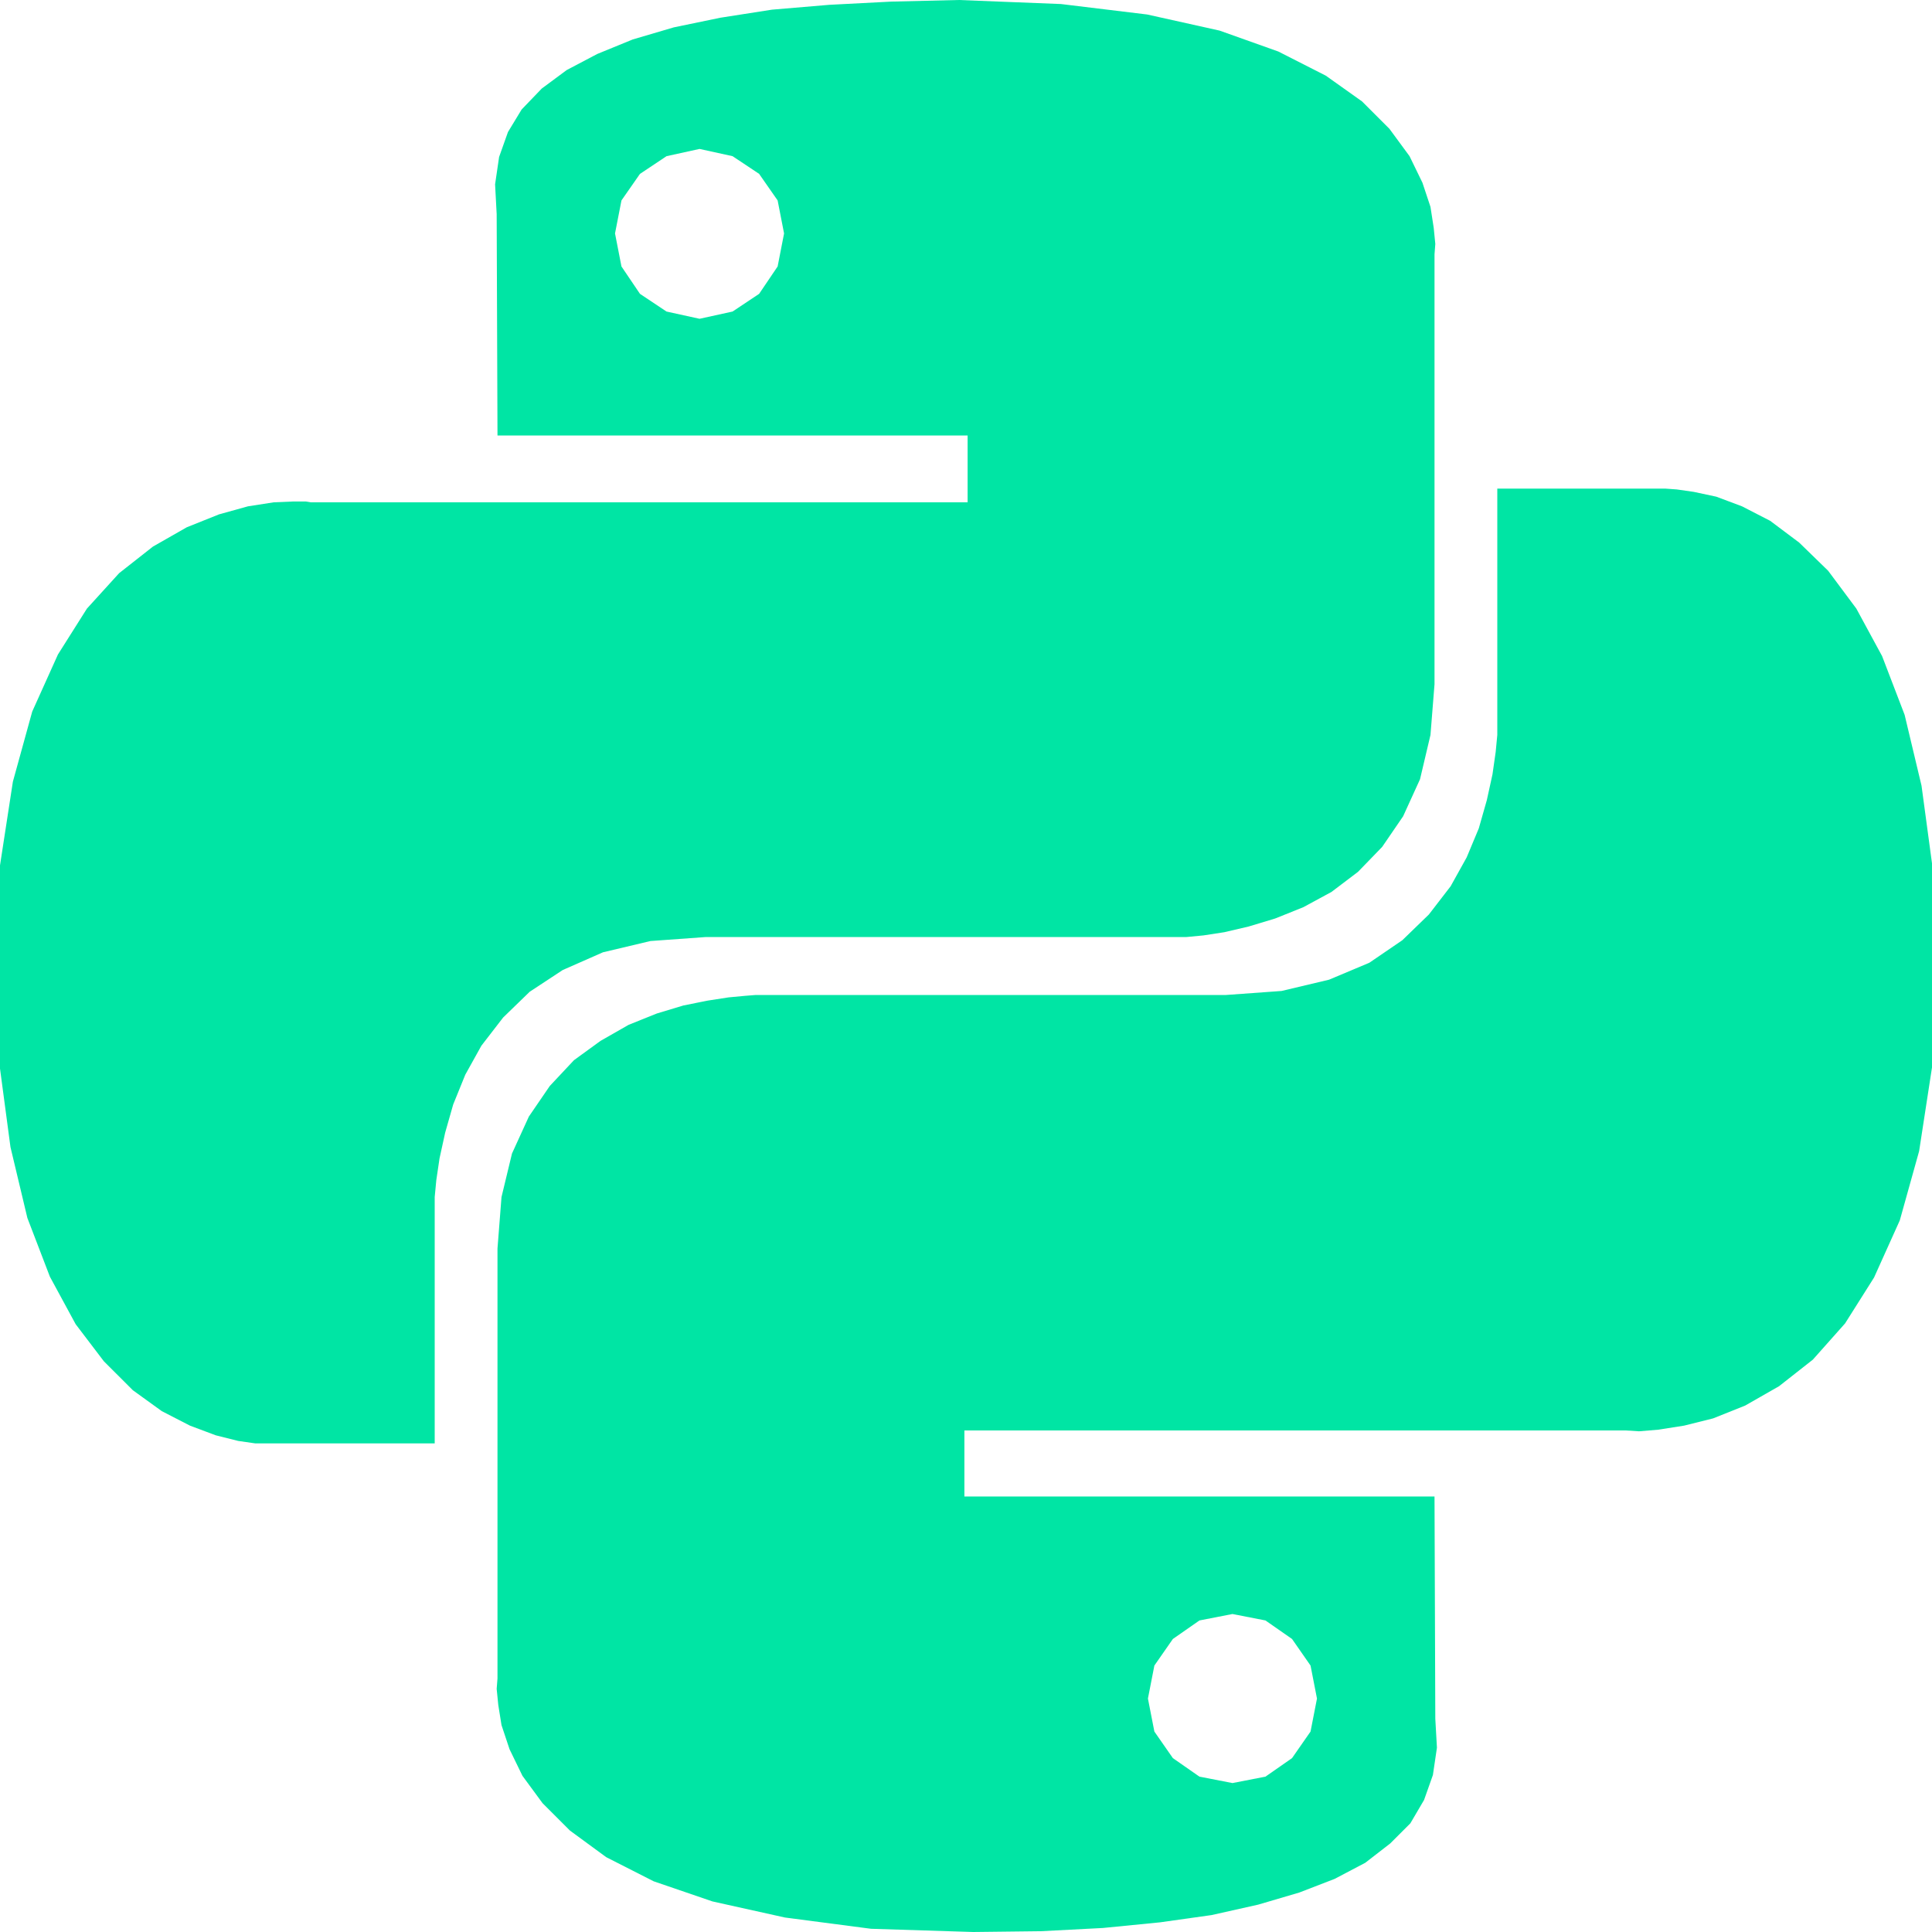
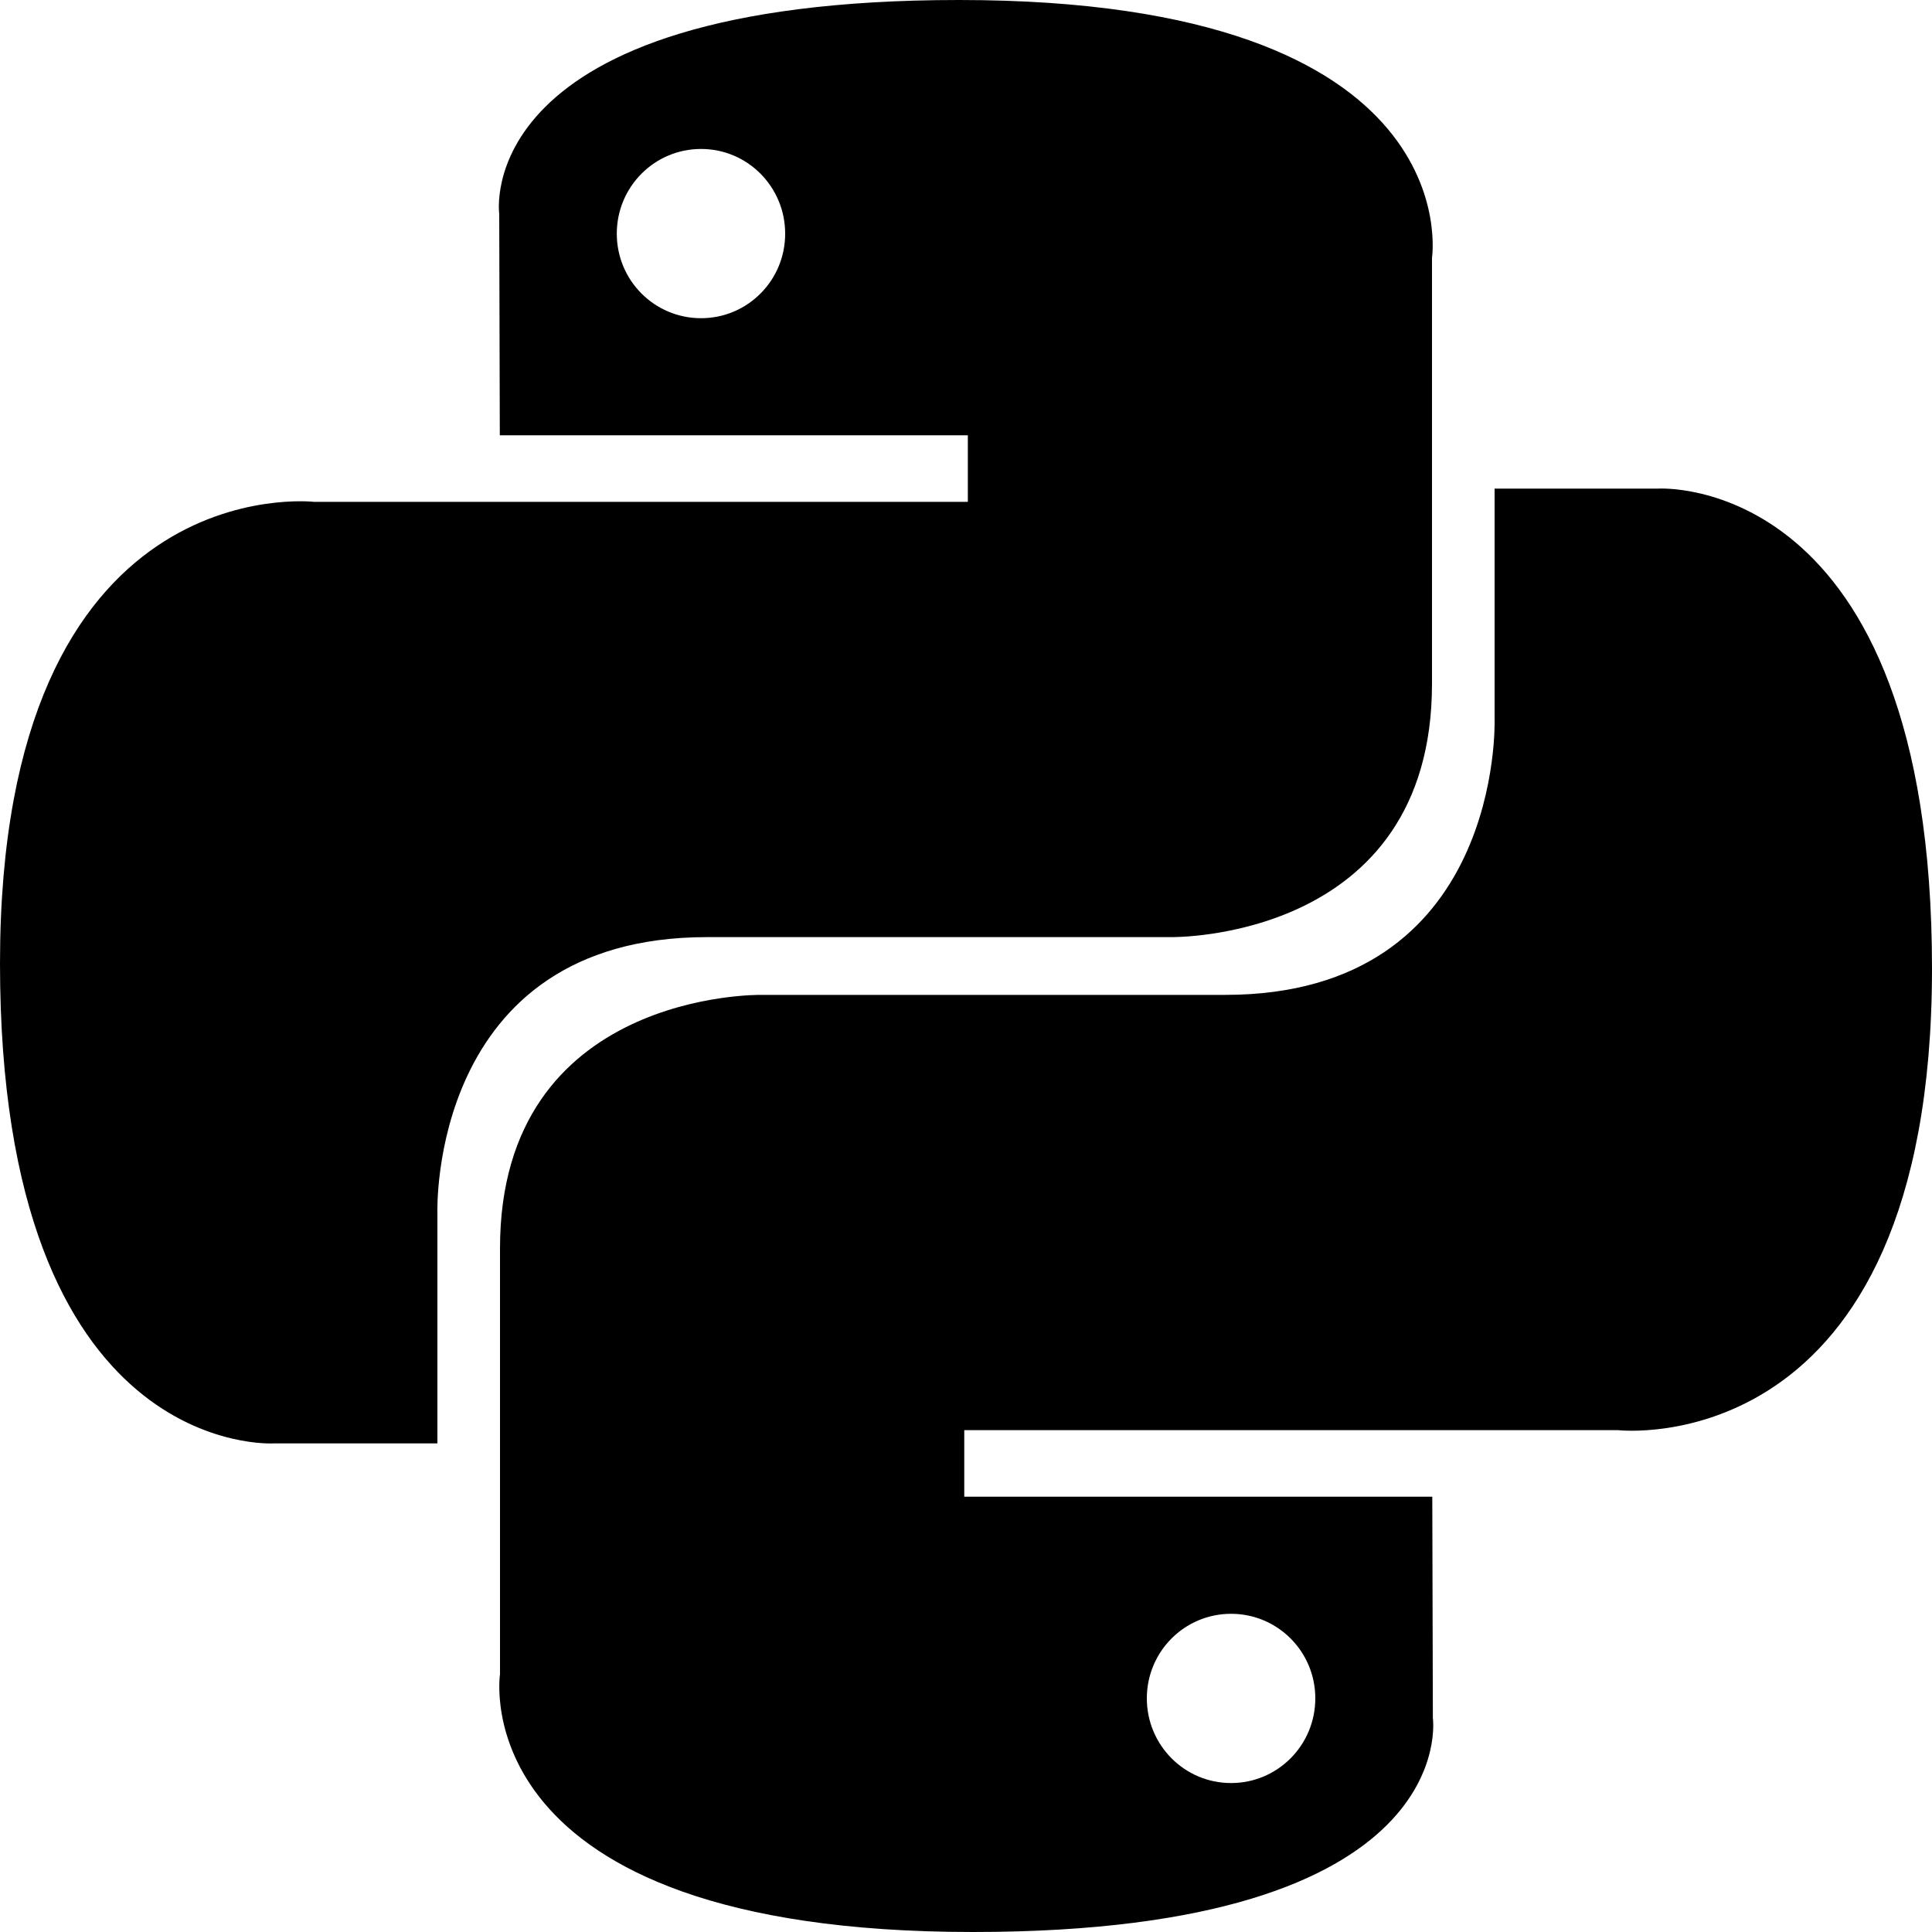
- <svg xmlns="http://www.w3.org/2000/svg" width="78" height="78" viewBox="0 0 78 78" fill="none">
+ <svg xmlns="http://www.w3.org/2000/svg" width="800px" height="800px" viewBox="0 0 20 20" version="1.1">
  <defs>
-     <clipPath id="clip_path_1">
-       <rect width="78" height="78" />
-     </clipPath>
-   </defs>
-   <g clip-path="url(#clip_path_1)">
-     <path d="M46.508 0.585L49.432 1.235L51.805 2.08L53.722 3.055L55.185 4.095L56.29 5.2L57.102 6.305L57.623 7.377L57.947 8.352L58.078 9.197L58.142 9.848L58.11 10.27L58.11 27.625L57.947 29.672L57.525 31.46L56.843 32.955L55.998 34.19L55.023 35.197L53.95 36.01L52.812 36.627L51.675 37.083L50.602 37.407L49.627 37.635L48.782 37.765L48.1 37.83L28.698 37.83L26.455 37.992L24.538 38.447L22.913 39.163L21.58 40.04L20.508 41.08L19.63 42.218L18.98 43.388L18.492 44.59L18.168 45.727L17.94 46.767L17.81 47.645L17.745 48.328L17.745 58.273L10.498 58.273L9.815 58.175L8.905 57.947L7.865 57.557L6.728 56.972L5.558 56.127L4.388 54.958L3.25 53.462L2.21 51.545L1.3 49.172L0.618 46.312L0.163 42.9L0 38.903L0.195 34.938L0.715 31.558L1.495 28.73L2.535 26.422L3.705 24.57L5.005 23.14L6.37 22.067L7.735 21.288L9.035 20.767L10.205 20.442L11.245 20.28L12.025 20.247L12.545 20.247L12.74 20.28L39.26 20.28L39.26 17.582L20.28 17.582L20.247 8.645L20.183 7.442L20.345 6.338L20.703 5.33L21.255 4.42L22.067 3.575L23.075 2.828L24.31 2.178L25.74 1.593L27.398 1.105L29.282 0.715L31.363 0.39L33.67 0.195L36.172 0.065L38.903 0L43.03 0.163L46.508 0.585ZM26.032 7.02L25.285 8.092L25.025 9.425L25.285 10.758L26.032 11.863L27.105 12.578L28.438 12.87L29.77 12.578L30.843 11.863L31.59 10.758L31.85 9.425L31.59 8.092L30.843 7.02L29.77 6.305L28.438 6.013L27.105 6.305L26.032 7.02ZM68.575 19.858L69.485 20.052L70.525 20.442L71.662 21.027L72.832 21.905L74.002 23.043L75.14 24.57L76.18 26.488L77.09 28.86L77.772 31.72L78.228 35.1L78.39 39.097L78.195 43.095L77.675 46.475L76.895 49.27L75.855 51.578L74.685 53.43L73.385 54.892L72.02 55.965L70.655 56.745L69.355 57.265L68.185 57.557L67.145 57.72L66.365 57.785L65.845 57.752L39.13 57.752L39.13 60.417L58.11 60.417L58.142 69.388L58.208 70.558L58.045 71.662L57.688 72.67L57.135 73.612L56.322 74.425L55.315 75.205L54.08 75.855L52.65 76.407L50.992 76.895L49.108 77.317L47.028 77.61L44.72 77.838L42.218 77.968L39.487 78L35.36 77.87L31.883 77.415L28.957 76.765L26.585 75.953L24.668 74.978L23.205 73.905L22.1 72.8L21.288 71.695L20.767 70.623L20.442 69.647L20.312 68.835L20.247 68.185L20.28 67.763L20.28 50.407L20.442 48.328L20.865 46.572L21.547 45.078L22.392 43.843L23.367 42.803L24.44 42.023L25.578 41.373L26.715 40.917L27.788 40.593L28.762 40.398L29.608 40.267L30.29 40.203L30.712 40.17L49.693 40.17L51.935 40.008L53.852 39.553L55.477 38.87L56.81 37.96L57.883 36.92L58.76 35.782L59.41 34.612L59.898 33.443L60.222 32.305L60.45 31.265L60.58 30.355L60.645 29.672L60.645 19.727L67.438 19.727L67.892 19.76L68.575 19.858ZM47.547 66.17L46.8 67.243L46.54 68.575L46.8 69.907L47.547 70.98L48.62 71.728L49.953 71.987L51.285 71.728L52.358 70.98L53.105 69.907L53.365 68.575L53.105 67.243L52.358 66.17L51.285 65.422L49.953 65.162L48.62 65.422L47.547 66.17Z" fill="#00E5A4" transform="translate(-0.195 0)" />
+ 
+ </defs>
+   <g id="Page-1" stroke="none" stroke-width="1" fill="none" fill-rule="evenodd">
+     <g id="Dribbble-Light-Preview" transform="translate(-340, -7599)" fill="#000000">
+       <g id="icons" transform="translate(56, 160)">
+         <path d="M296.744,7457.458 C296.262,7457.458 295.872,7457.066 295.872,7456.581 C295.872,7456.097 296.262,7455.706 296.744,7455.706 C297.226,7455.706 297.616,7456.097 297.616,7456.581 C297.616,7457.066 297.226,7457.458 296.744,7457.458 M294.072,7459 C299.15,7459 298.833,7456.786 298.833,7456.786 L298.827,7454.494 L293.982,7454.494 L293.982,7453.805 L300.751,7453.805 C300.751,7453.805 304,7454.176 304,7449.026 C304,7443.876 301.165,7444.058 301.165,7444.058 L299.472,7444.058 L299.472,7446.449 C299.472,7446.449 299.563,7449.299 296.682,7449.299 L291.876,7449.299 C291.876,7449.299 289.176,7449.255 289.176,7451.922 L289.176,7456.331 C289.176,7456.331 288.766,7459 294.072,7459 M291.257,7440.542 C291.739,7440.542 292.128,7440.934 292.128,7441.419 C292.128,7441.903 291.739,7442.294 291.257,7442.294 C290.775,7442.294 290.385,7441.903 290.385,7441.419 C290.385,7440.934 290.775,7440.542 291.257,7440.542 M293.928,7439 C288.851,7439 289.168,7441.214 289.168,7441.214 L289.174,7443.506 L294.019,7443.506 L294.019,7444.195 L287.249,7444.195 C287.249,7444.195 284,7443.824 284,7448.974 C284,7454.124 286.836,7453.942 286.836,7453.942 L288.528,7453.942 L288.528,7451.551 C288.528,7451.551 288.437,7448.701 291.319,7448.701 L296.124,7448.701 C296.124,7448.701 298.824,7448.745 298.824,7446.078 L298.824,7441.669 C298.824,7441.669 299.234,7439 293.928,7439" id="python-[#127]">
+ 
+ </path>
+       </g>
+     </g>
  </g>
</svg>
